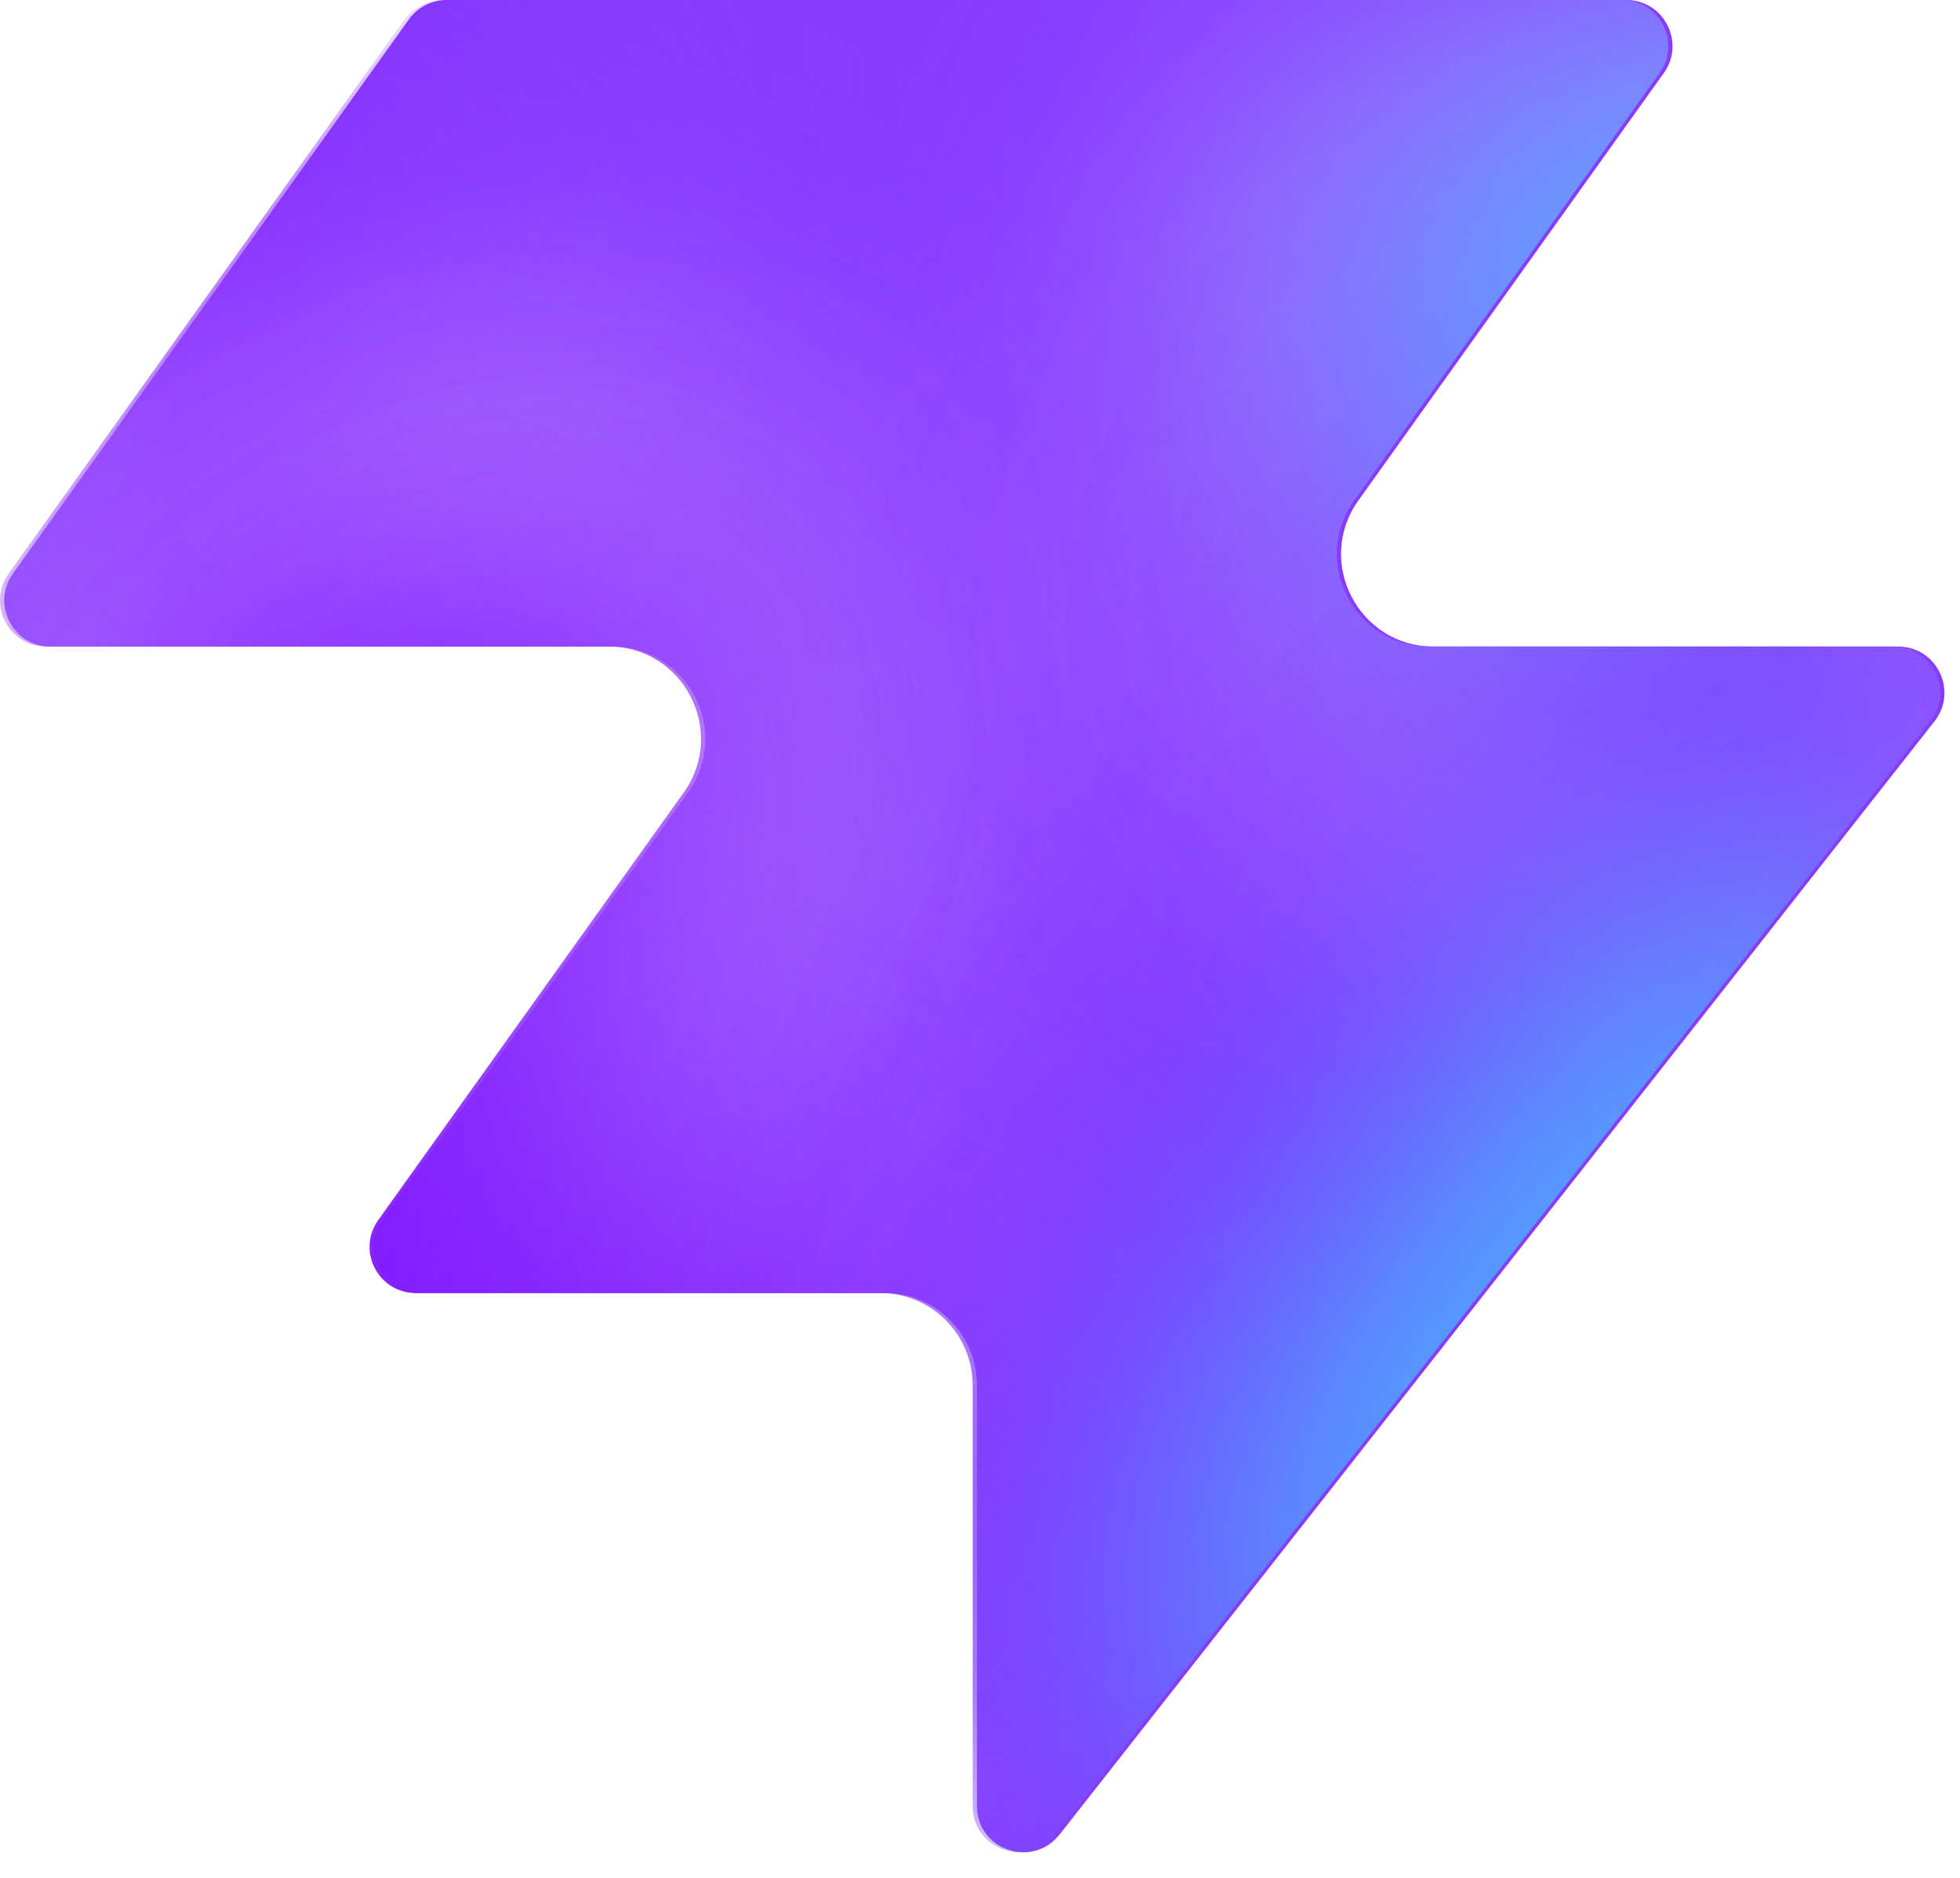
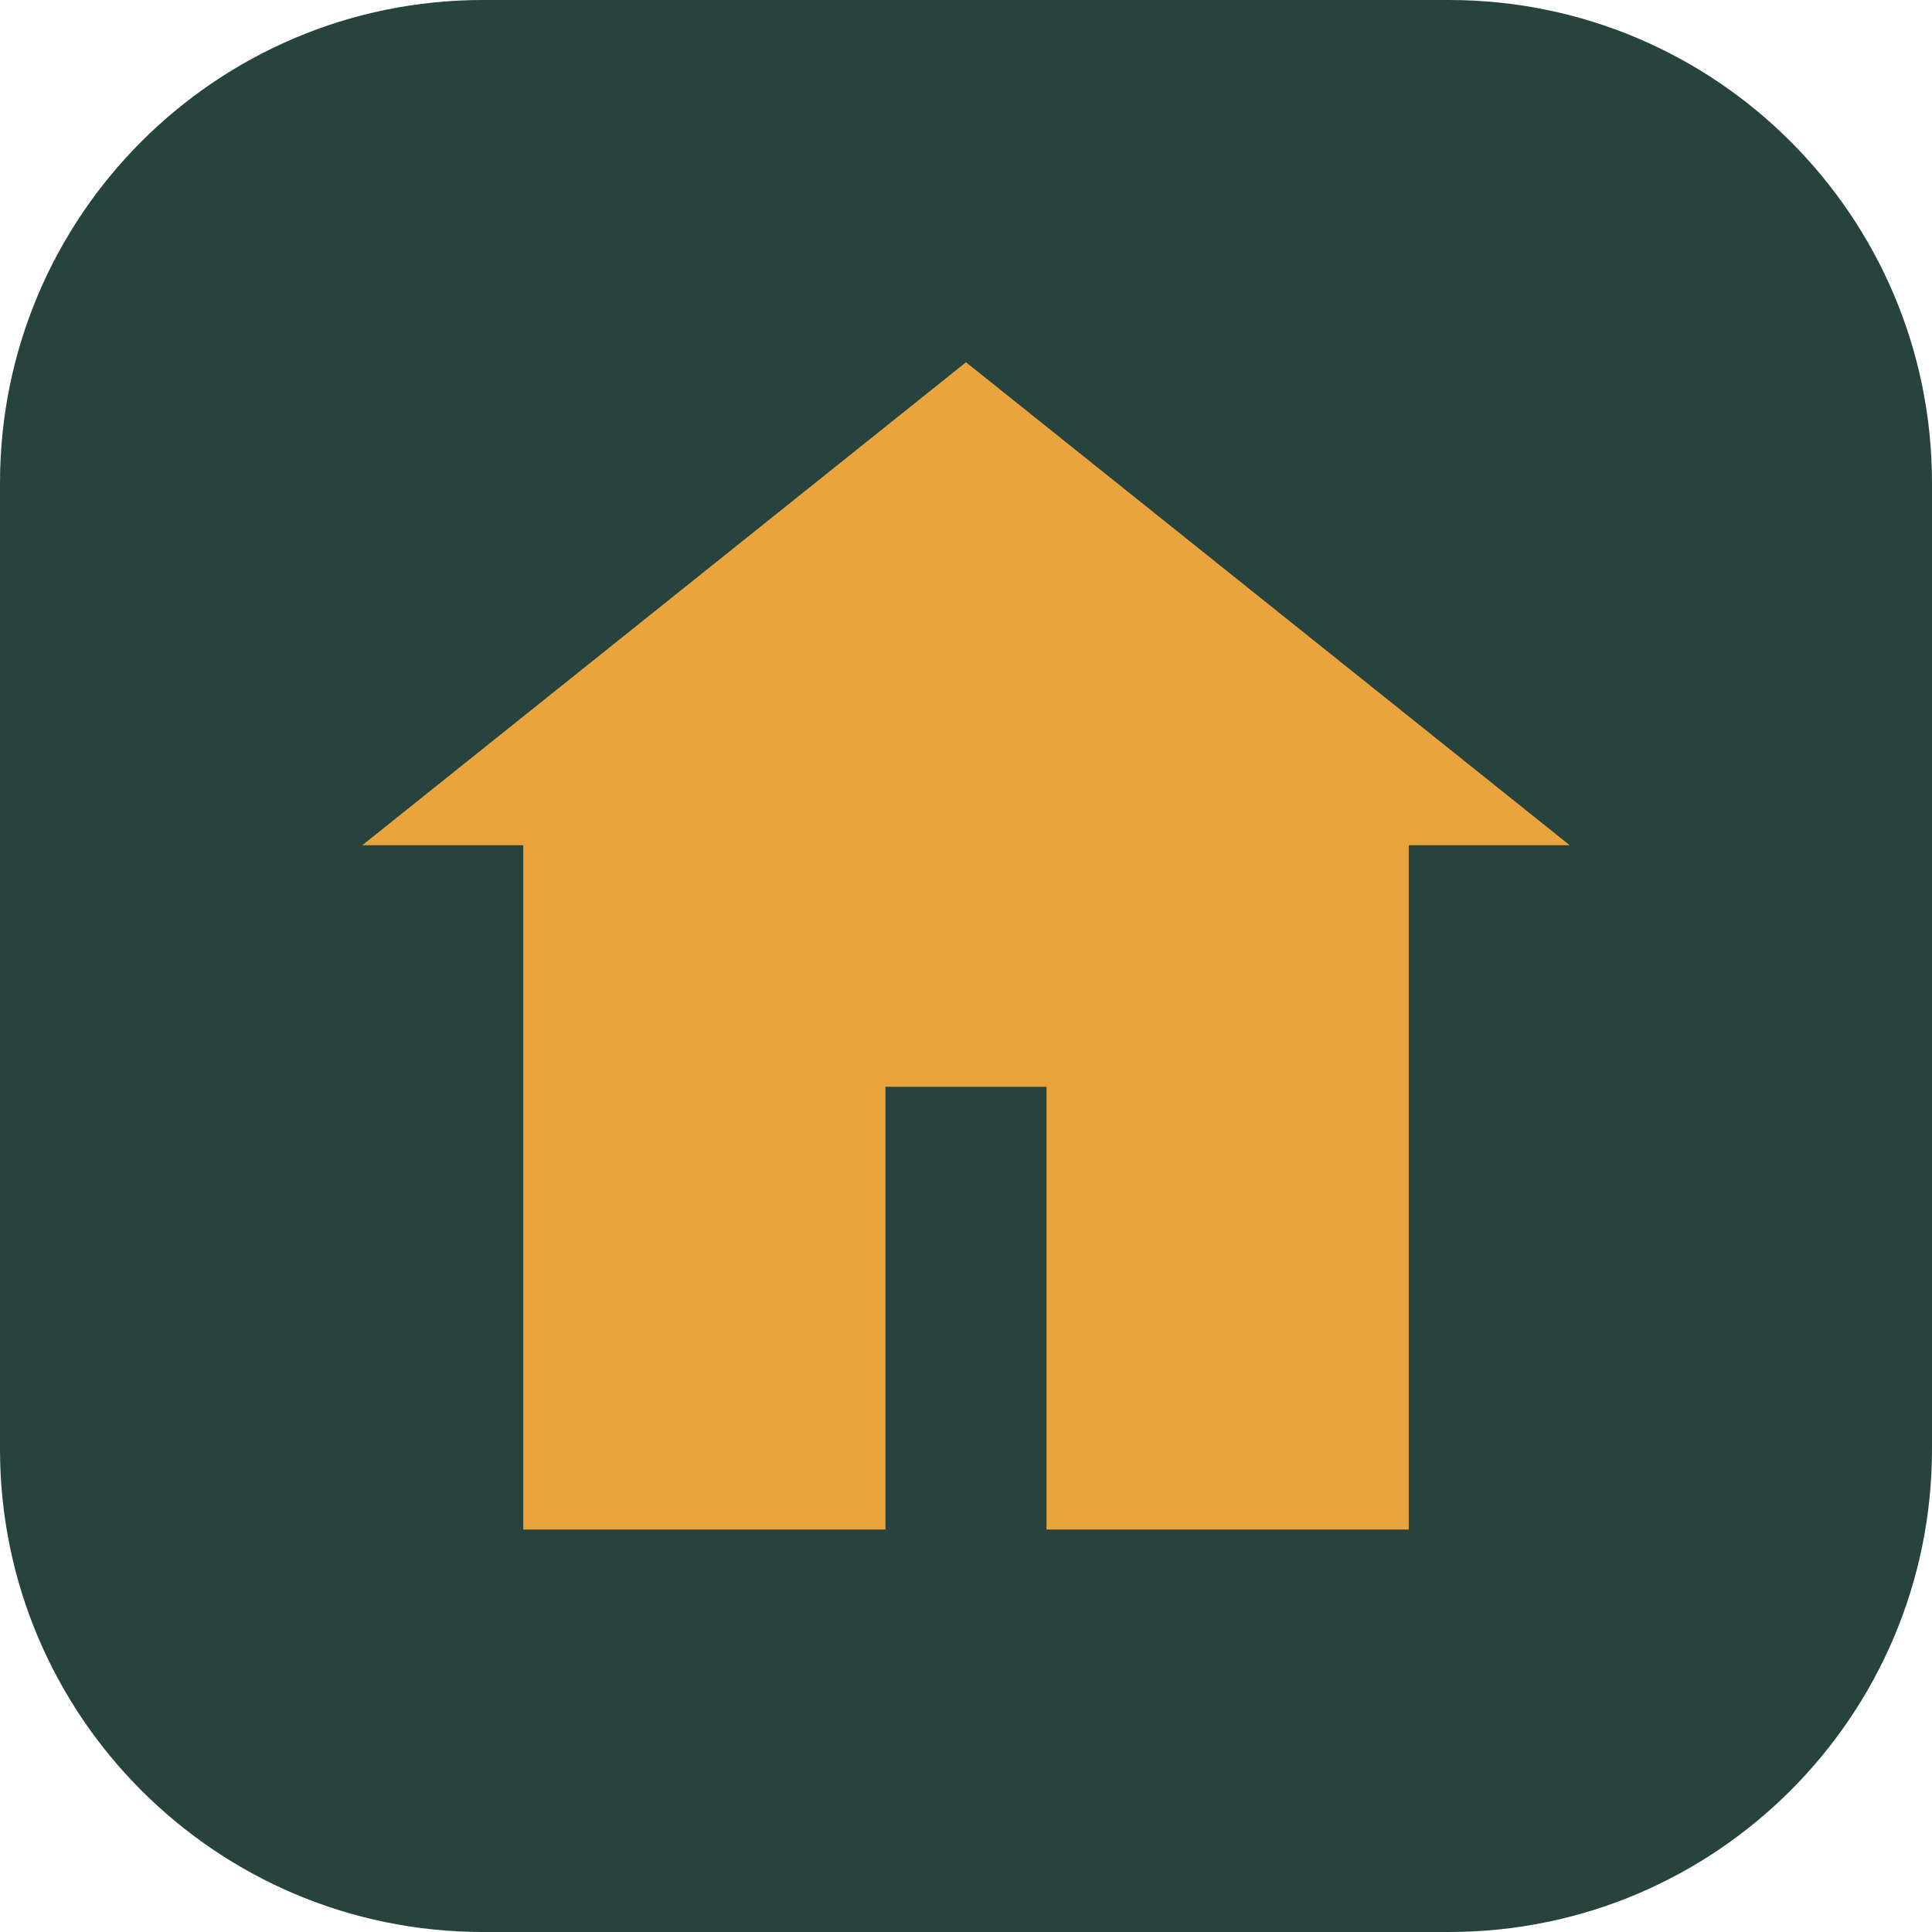
- <svg xmlns="http://www.w3.org/2000/svg" width="48" height="46" fill="none" viewBox="0 0 48 46">
-   <path fill="#863bff" d="M25.946 44.938c-.664.845-2.021.375-2.021-.698V33.937a2.26 2.26 0 0 0-2.262-2.262H10.287c-.92 0-1.456-1.04-.92-1.788l7.48-10.471c1.07-1.497 0-3.578-1.842-3.578H1.237c-.92 0-1.456-1.04-.92-1.788L10.013.474c.214-.297.556-.474.92-.474h28.894c.92 0 1.456 1.04.92 1.788l-7.48 10.471c-1.07 1.498 0 3.579 1.842 3.579h11.377c.943 0 1.473 1.088.89 1.83L25.947 44.94z" style="fill:#863bff;fill:color(display-p3 .525 .23 1);fill-opacity:1" />
-   <mask id="a" width="48" height="46" x="0" y="0" maskUnits="userSpaceOnUse" style="mask-type:alpha">
-     <path fill="#000" d="M25.842 44.938c-.664.844-2.021.375-2.021-.698V33.937a2.26 2.26 0 0 0-2.262-2.262H10.183c-.92 0-1.456-1.04-.92-1.788l7.48-10.471c1.07-1.498 0-3.579-1.842-3.579H1.133c-.92 0-1.456-1.04-.92-1.787L9.91.473c.214-.297.556-.474.92-.474h28.894c.92 0 1.456 1.04.92 1.788l-7.48 10.471c-1.07 1.498 0 3.578 1.842 3.578h11.377c.943 0 1.473 1.088.89 1.832L25.843 44.94z" style="fill:#000;fill-opacity:1" />
-   </mask>
-   <g mask="url(#a)">
-     <g filter="url(#b)">
-       <ellipse cx="5.508" cy="14.704" fill="#ede6ff" rx="5.508" ry="14.704" style="fill:#ede6ff;fill:color(display-p3 .927 .903 1);fill-opacity:1" transform="matrix(.00324 1 1 -.00324 -4.47 31.516)" />
-     </g>
-     <g filter="url(#c)">
-       <ellipse cx="10.399" cy="29.851" fill="#ede6ff" rx="10.399" ry="29.851" style="fill:#ede6ff;fill:color(display-p3 .927 .903 1);fill-opacity:1" transform="matrix(.00324 1 1 -.00324 -39.328 7.883)" />
-     </g>
-     <g filter="url(#d)">
-       <ellipse cx="5.508" cy="30.487" fill="#7e14ff" rx="5.508" ry="30.487" style="fill:#7e14ff;fill:color(display-p3 .492 .077 1);fill-opacity:1" transform="rotate(89.814 -25.913 -14.639)scale(1 -1)" />
-     </g>
-     <g filter="url(#e)">
-       <ellipse cx="5.508" cy="30.599" fill="#7e14ff" rx="5.508" ry="30.599" style="fill:#7e14ff;fill:color(display-p3 .492 .077 1);fill-opacity:1" transform="rotate(89.814 -32.644 -3.334)scale(1 -1)" />
-     </g>
-     <g filter="url(#f)">
-       <ellipse cx="5.508" cy="30.599" fill="#7e14ff" rx="5.508" ry="30.599" style="fill:#7e14ff;fill:color(display-p3 .492 .077 1);fill-opacity:1" transform="matrix(.00324 1 1 -.00324 -34.34 30.47)" />
-     </g>
-     <g filter="url(#g)">
-       <ellipse cx="14.072" cy="22.078" fill="#ede6ff" rx="14.072" ry="22.078" style="fill:#ede6ff;fill:color(display-p3 .927 .903 1);fill-opacity:1" transform="rotate(93.35 24.506 48.493)scale(-1 1)" />
-     </g>
-     <g filter="url(#h)">
-       <ellipse cx="3.47" cy="21.501" fill="#7e14ff" rx="3.47" ry="21.501" style="fill:#7e14ff;fill:color(display-p3 .492 .077 1);fill-opacity:1" transform="rotate(89.009 28.708 47.59)scale(-1 1)" />
-     </g>
-     <g filter="url(#i)">
-       <ellipse cx="3.47" cy="21.501" fill="#7e14ff" rx="3.47" ry="21.501" style="fill:#7e14ff;fill:color(display-p3 .492 .077 1);fill-opacity:1" transform="rotate(89.009 28.708 47.59)scale(-1 1)" />
-     </g>
-     <g filter="url(#j)">
-       <ellipse cx=".387" cy="8.972" fill="#7e14ff" rx="4.407" ry="29.108" style="fill:#7e14ff;fill:color(display-p3 .492 .077 1);fill-opacity:1" transform="rotate(39.51 .387 8.972)" />
-     </g>
-     <g filter="url(#k)">
-       <ellipse cx="47.523" cy="-6.092" fill="#7e14ff" rx="4.407" ry="29.108" style="fill:#7e14ff;fill:color(display-p3 .492 .077 1);fill-opacity:1" transform="rotate(37.892 47.523 -6.092)" />
-     </g>
-     <g filter="url(#l)">
-       <ellipse cx="41.412" cy="6.333" fill="#47bfff" rx="5.971" ry="9.665" style="fill:#47bfff;fill:color(display-p3 .28 .748 1);fill-opacity:1" transform="rotate(37.892 41.412 6.333)" />
-     </g>
-     <g filter="url(#m)">
-       <ellipse cx="-1.879" cy="38.332" fill="#7e14ff" rx="4.407" ry="29.108" style="fill:#7e14ff;fill:color(display-p3 .492 .077 1);fill-opacity:1" transform="rotate(37.892 -1.88 38.332)" />
-     </g>
-     <g filter="url(#n)">
-       <ellipse cx="-1.879" cy="38.332" fill="#7e14ff" rx="4.407" ry="29.108" style="fill:#7e14ff;fill:color(display-p3 .492 .077 1);fill-opacity:1" transform="rotate(37.892 -1.88 38.332)" />
-     </g>
-     <g filter="url(#o)">
-       <ellipse cx="35.651" cy="29.907" fill="#7e14ff" rx="4.407" ry="29.108" style="fill:#7e14ff;fill:color(display-p3 .492 .077 1);fill-opacity:1" transform="rotate(37.892 35.651 29.907)" />
-     </g>
-     <g filter="url(#p)">
-       <ellipse cx="38.418" cy="32.4" fill="#47bfff" rx="5.971" ry="15.297" style="fill:#47bfff;fill:color(display-p3 .28 .748 1);fill-opacity:1" transform="rotate(37.892 38.418 32.4)" />
-     </g>
-   </g>
-   <defs>
-     <filter id="b" width="60.045" height="41.654" x="-19.77" y="16.149" color-interpolation-filters="sRGB" filterUnits="userSpaceOnUse">
-       <feFlood flood-opacity="0" result="BackgroundImageFix" />
-       <feBlend in="SourceGraphic" in2="BackgroundImageFix" result="shape" />
-       <feGaussianBlur result="effect1_foregroundBlur_2002_17158" stdDeviation="7.659" />
-     </filter>
-     <filter id="c" width="90.34" height="51.437" x="-54.613" y="-7.533" color-interpolation-filters="sRGB" filterUnits="userSpaceOnUse">
-       <feFlood flood-opacity="0" result="BackgroundImageFix" />
-       <feBlend in="SourceGraphic" in2="BackgroundImageFix" result="shape" />
-       <feGaussianBlur result="effect1_foregroundBlur_2002_17158" stdDeviation="7.659" />
-     </filter>
-     <filter id="d" width="79.355" height="29.4" x="-49.64" y="2.03" color-interpolation-filters="sRGB" filterUnits="userSpaceOnUse">
-       <feFlood flood-opacity="0" result="BackgroundImageFix" />
-       <feBlend in="SourceGraphic" in2="BackgroundImageFix" result="shape" />
-       <feGaussianBlur result="effect1_foregroundBlur_2002_17158" stdDeviation="4.596" />
-     </filter>
-     <filter id="e" width="79.579" height="29.4" x="-45.045" y="20.029" color-interpolation-filters="sRGB" filterUnits="userSpaceOnUse">
-       <feFlood flood-opacity="0" result="BackgroundImageFix" />
-       <feBlend in="SourceGraphic" in2="BackgroundImageFix" result="shape" />
-       <feGaussianBlur result="effect1_foregroundBlur_2002_17158" stdDeviation="4.596" />
-     </filter>
-     <filter id="f" width="79.579" height="29.4" x="-43.513" y="21.178" color-interpolation-filters="sRGB" filterUnits="userSpaceOnUse">
-       <feFlood flood-opacity="0" result="BackgroundImageFix" />
-       <feBlend in="SourceGraphic" in2="BackgroundImageFix" result="shape" />
-       <feGaussianBlur result="effect1_foregroundBlur_2002_17158" stdDeviation="4.596" />
-     </filter>
-     <filter id="g" width="74.749" height="58.852" x="15.756" y="-17.901" color-interpolation-filters="sRGB" filterUnits="userSpaceOnUse">
-       <feFlood flood-opacity="0" result="BackgroundImageFix" />
-       <feBlend in="SourceGraphic" in2="BackgroundImageFix" result="shape" />
-       <feGaussianBlur result="effect1_foregroundBlur_2002_17158" stdDeviation="7.659" />
-     </filter>
-     <filter id="h" width="61.377" height="25.362" x="23.548" y="2.284" color-interpolation-filters="sRGB" filterUnits="userSpaceOnUse">
-       <feFlood flood-opacity="0" result="BackgroundImageFix" />
-       <feBlend in="SourceGraphic" in2="BackgroundImageFix" result="shape" />
-       <feGaussianBlur result="effect1_foregroundBlur_2002_17158" stdDeviation="4.596" />
-     </filter>
-     <filter id="i" width="61.377" height="25.362" x="23.548" y="2.284" color-interpolation-filters="sRGB" filterUnits="userSpaceOnUse">
-       <feFlood flood-opacity="0" result="BackgroundImageFix" />
-       <feBlend in="SourceGraphic" in2="BackgroundImageFix" result="shape" />
-       <feGaussianBlur result="effect1_foregroundBlur_2002_17158" stdDeviation="4.596" />
-     </filter>
-     <filter id="j" width="56.045" height="63.649" x="-27.636" y="-22.853" color-interpolation-filters="sRGB" filterUnits="userSpaceOnUse">
-       <feFlood flood-opacity="0" result="BackgroundImageFix" />
-       <feBlend in="SourceGraphic" in2="BackgroundImageFix" result="shape" />
-       <feGaussianBlur result="effect1_foregroundBlur_2002_17158" stdDeviation="4.596" />
-     </filter>
-     <filter id="k" width="54.814" height="64.646" x="20.116" y="-38.415" color-interpolation-filters="sRGB" filterUnits="userSpaceOnUse">
-       <feFlood flood-opacity="0" result="BackgroundImageFix" />
-       <feBlend in="SourceGraphic" in2="BackgroundImageFix" result="shape" />
-       <feGaussianBlur result="effect1_foregroundBlur_2002_17158" stdDeviation="4.596" />
-     </filter>
-     <filter id="l" width="33.541" height="35.313" x="24.641" y="-11.323" color-interpolation-filters="sRGB" filterUnits="userSpaceOnUse">
-       <feFlood flood-opacity="0" result="BackgroundImageFix" />
-       <feBlend in="SourceGraphic" in2="BackgroundImageFix" result="shape" />
-       <feGaussianBlur result="effect1_foregroundBlur_2002_17158" stdDeviation="4.596" />
-     </filter>
-     <filter id="m" width="54.814" height="64.646" x="-29.286" y="6.009" color-interpolation-filters="sRGB" filterUnits="userSpaceOnUse">
-       <feFlood flood-opacity="0" result="BackgroundImageFix" />
-       <feBlend in="SourceGraphic" in2="BackgroundImageFix" result="shape" />
-       <feGaussianBlur result="effect1_foregroundBlur_2002_17158" stdDeviation="4.596" />
-     </filter>
-     <filter id="n" width="54.814" height="64.646" x="-29.286" y="6.009" color-interpolation-filters="sRGB" filterUnits="userSpaceOnUse">
-       <feFlood flood-opacity="0" result="BackgroundImageFix" />
-       <feBlend in="SourceGraphic" in2="BackgroundImageFix" result="shape" />
-       <feGaussianBlur result="effect1_foregroundBlur_2002_17158" stdDeviation="4.596" />
-     </filter>
-     <filter id="o" width="54.814" height="64.646" x="8.244" y="-2.416" color-interpolation-filters="sRGB" filterUnits="userSpaceOnUse">
-       <feFlood flood-opacity="0" result="BackgroundImageFix" />
-       <feBlend in="SourceGraphic" in2="BackgroundImageFix" result="shape" />
-       <feGaussianBlur result="effect1_foregroundBlur_2002_17158" stdDeviation="4.596" />
-     </filter>
-     <filter id="p" width="39.409" height="43.623" x="18.713" y="10.588" color-interpolation-filters="sRGB" filterUnits="userSpaceOnUse">
-       <feFlood flood-opacity="0" result="BackgroundImageFix" />
-       <feBlend in="SourceGraphic" in2="BackgroundImageFix" result="shape" />
-       <feGaussianBlur result="effect1_foregroundBlur_2002_17158" stdDeviation="4.596" />
-     </filter>
-   </defs>
+ <svg xmlns="http://www.w3.org/2000/svg" width="48" height="48" viewBox="0 0 48 48" fill="none">
+   <rect width="48" height="48" rx="12" fill="#26433E" />
+   <path d="M24 9 9 21h4v17h9v-11h4v11h9V21h4z" fill="#E8A33D" />
</svg>
